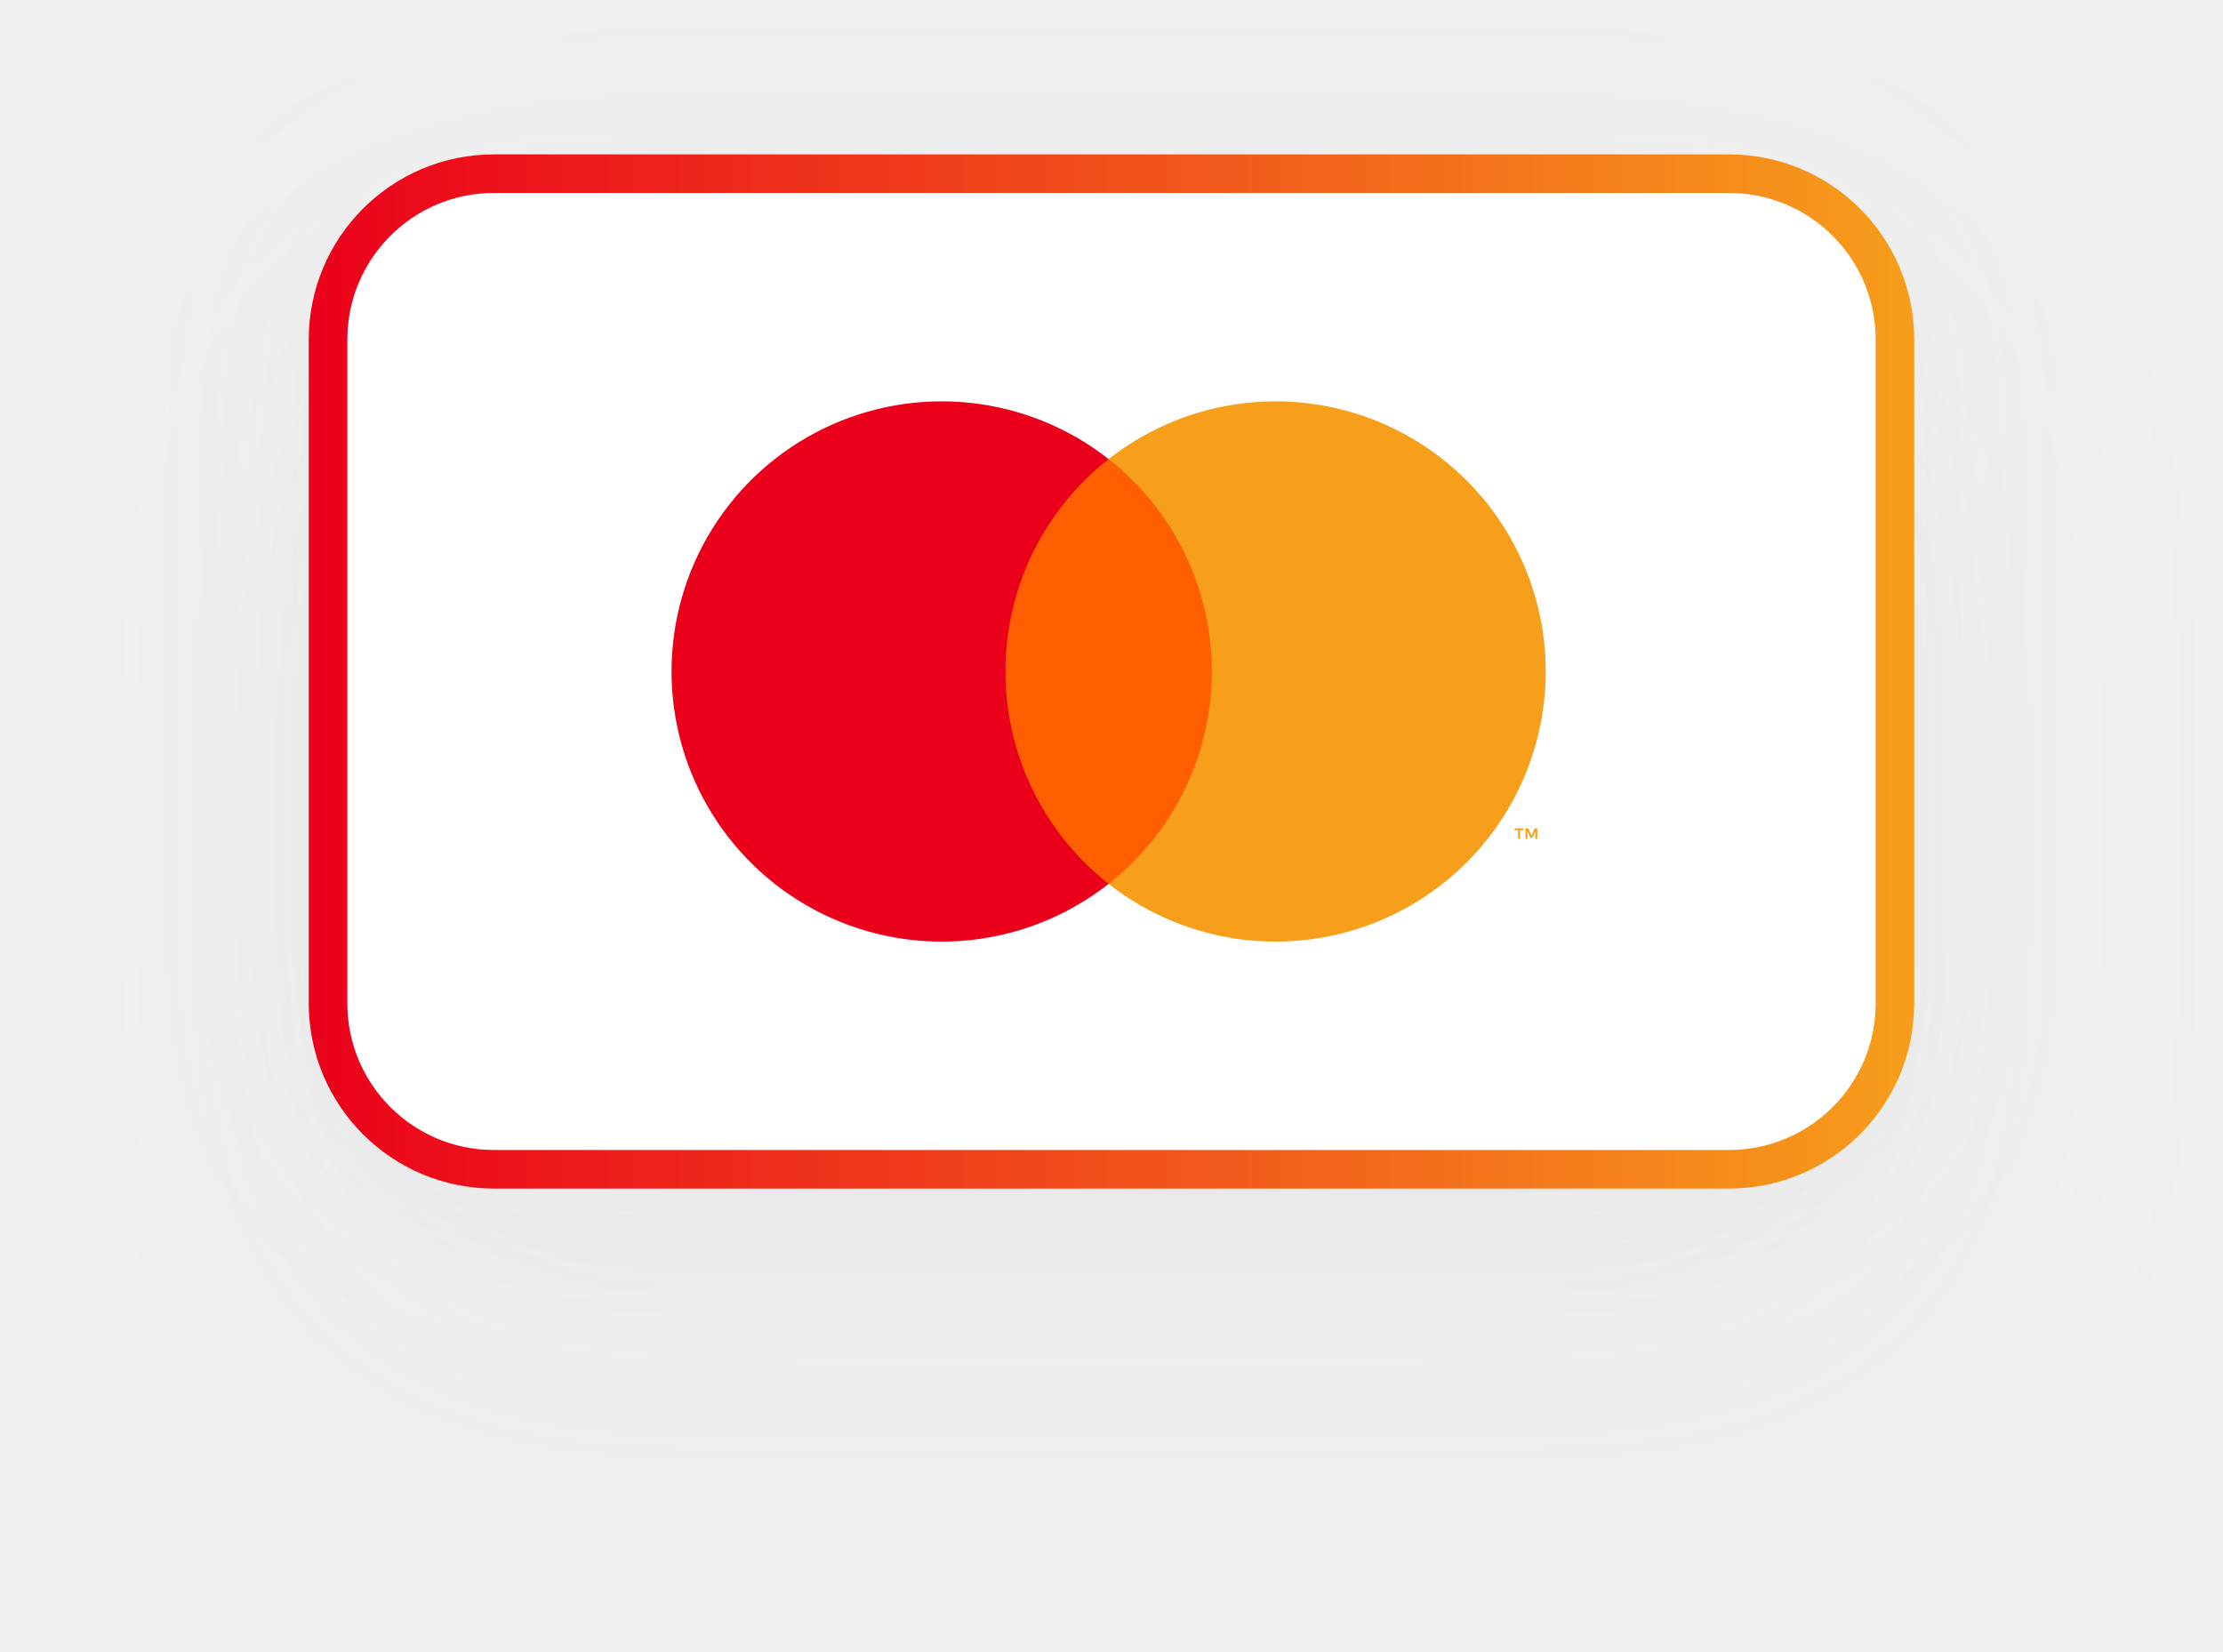
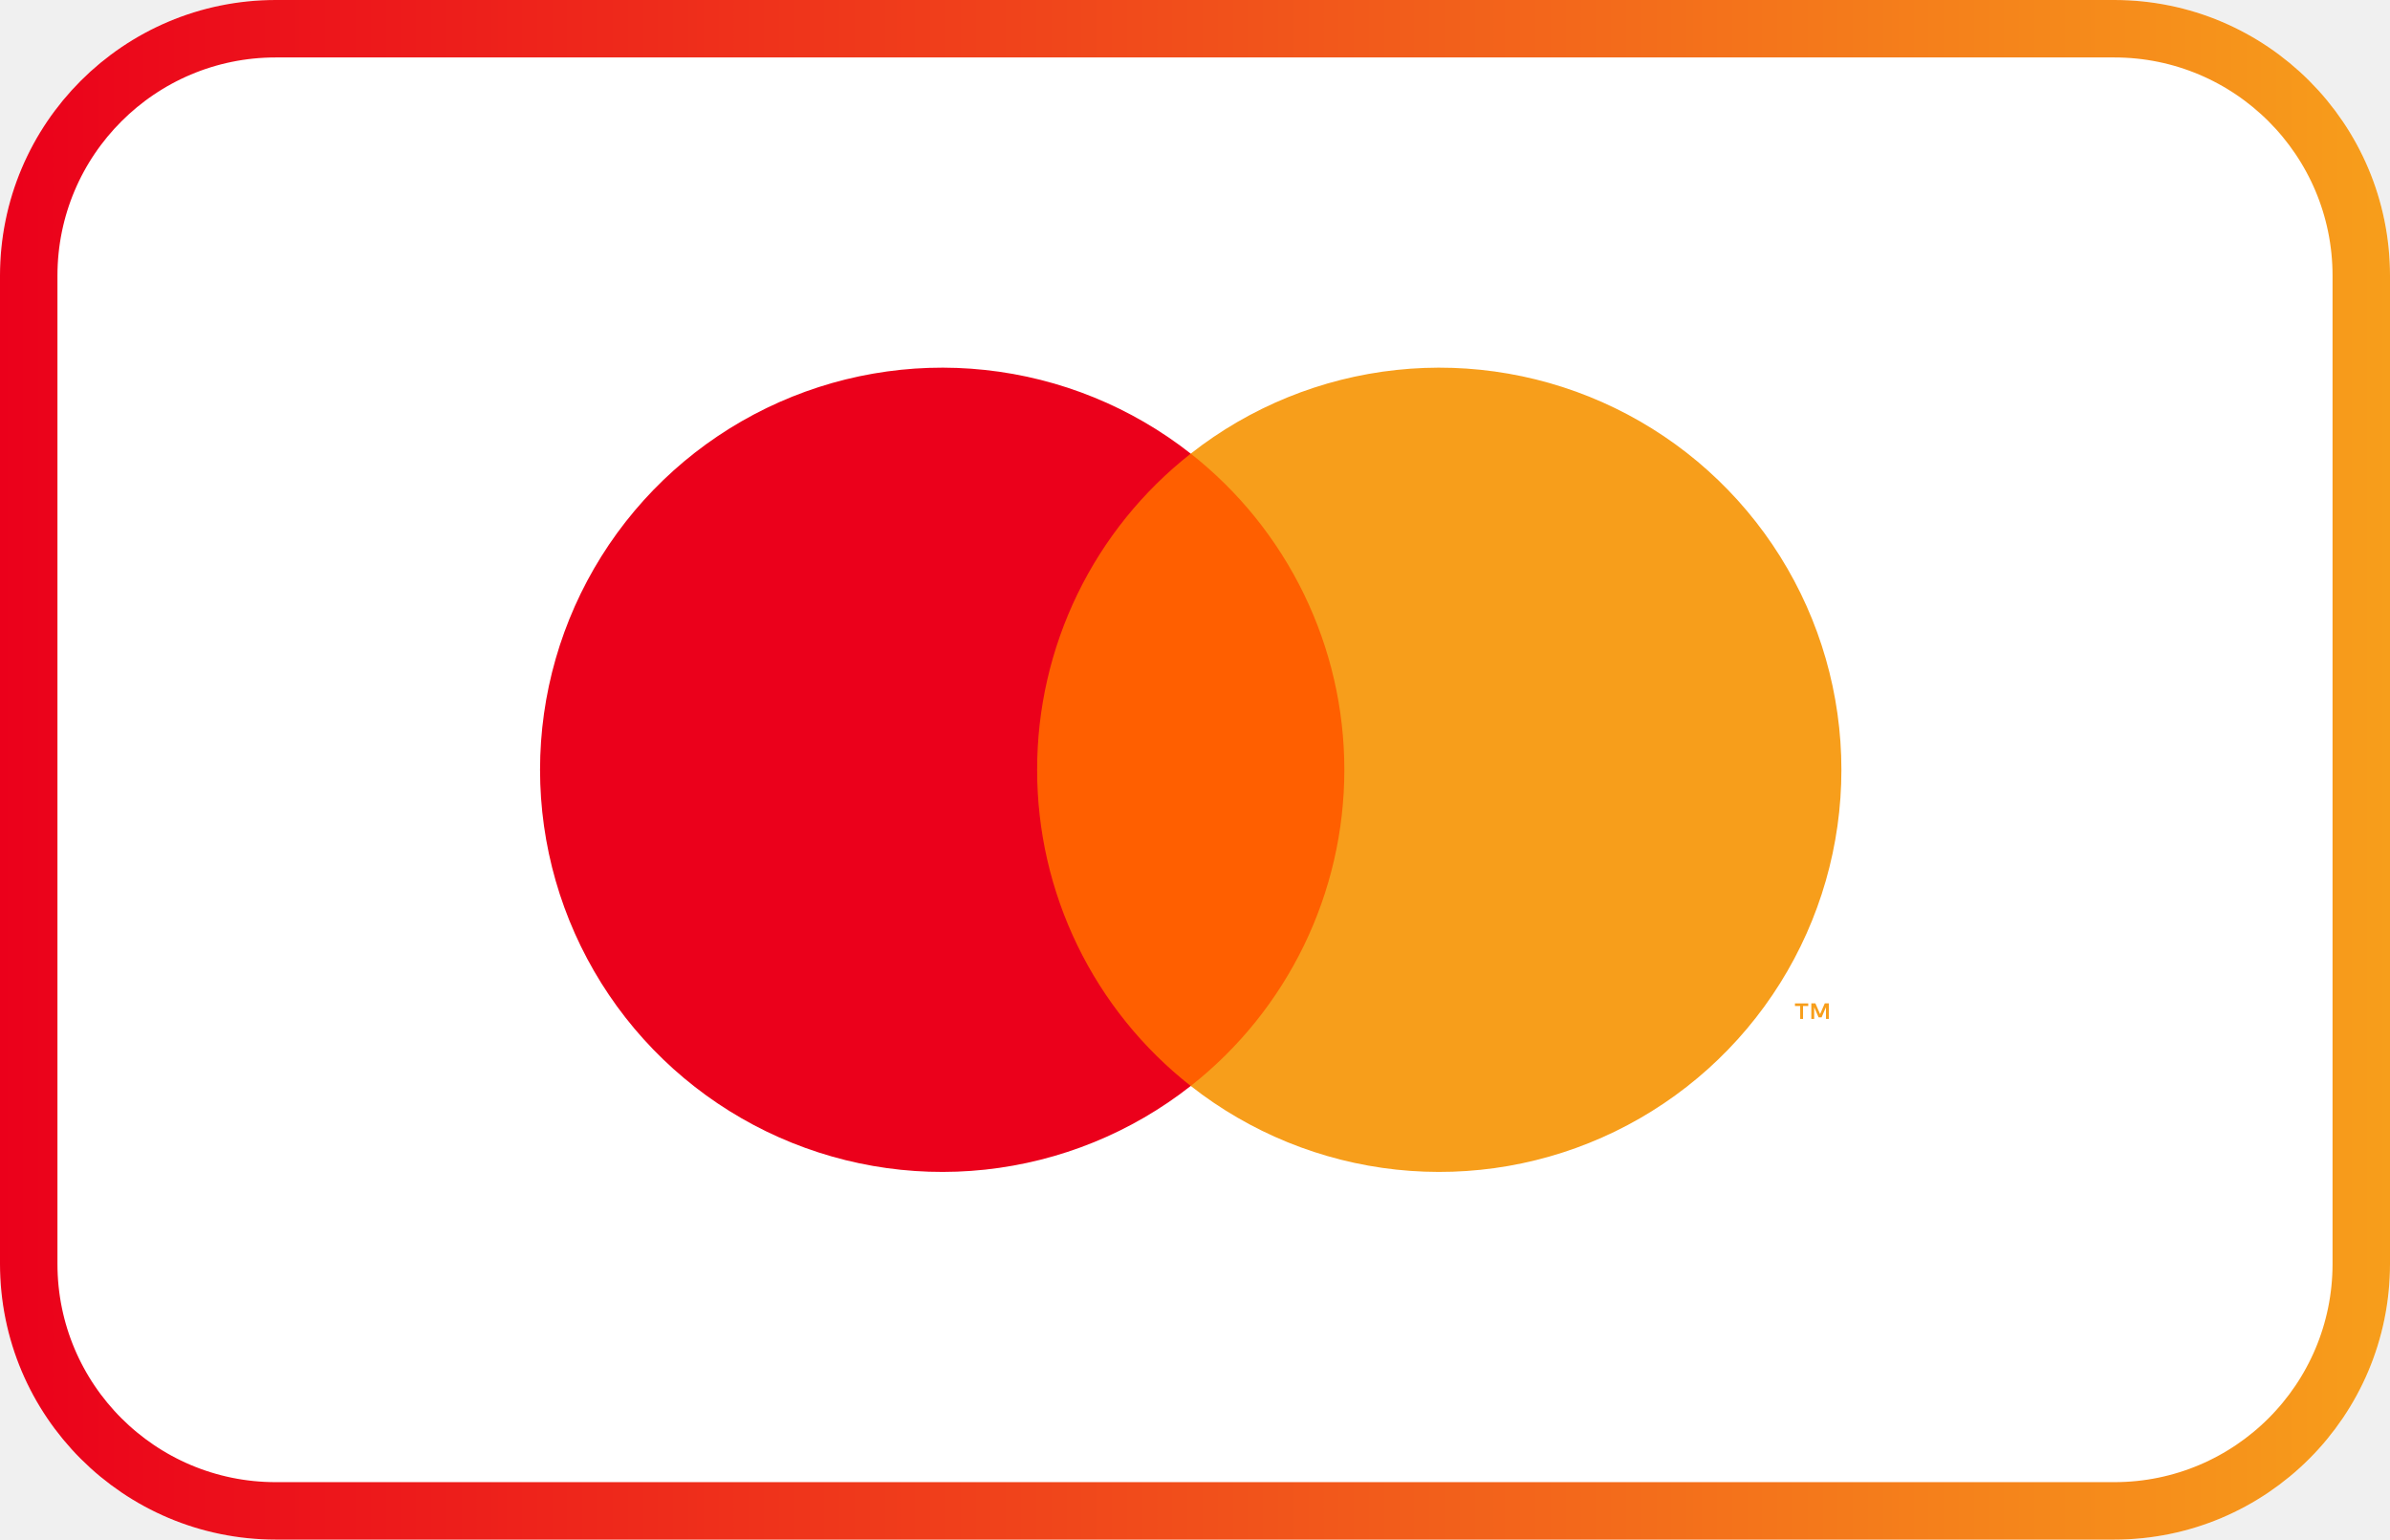
- <svg xmlns="http://www.w3.org/2000/svg" width="288" height="214" viewBox="0 0 288 214" fill="none">
-   <g filter="url(#filter0_dd_4303_2803)">
+ <svg xmlns="http://www.w3.org/2000/svg" width="208" height="134" viewBox="40 20 208 134" fill="none">
+   <g>
    <rect x="40" y="20" width="208" height="134" rx="24" fill="white" />
    <rect x="42.5" y="22.5" width="203" height="129" rx="21.5" stroke="url(#paint0_linear_4303_2803)" stroke-width="5" />
    <path d="M158.941 59.483H128.316V114.517H158.941V59.483Z" fill="#FF5F00" />
    <path d="M130.261 87C130.256 81.7 131.457 76.468 133.773 71.7C136.089 66.933 139.46 62.755 143.629 59.483C138.466 55.424 132.265 52.901 125.735 52.2C119.205 51.499 112.61 52.649 106.703 55.52C100.796 58.39 95.816 62.864 92.332 68.431C88.848 73.998 87 80.433 87 87C87 93.567 88.848 100.002 92.332 105.569C95.816 111.136 100.796 115.61 106.703 118.48C112.61 121.35 119.205 122.501 125.735 121.8C132.265 121.099 138.466 118.575 143.629 114.517C139.46 111.244 136.089 107.066 133.773 102.299C131.457 97.532 130.256 92.3 130.261 87Z" fill="#EB001B" />
    <path d="M200.256 87C200.257 93.567 198.409 100.002 194.925 105.569C191.441 111.135 186.461 115.61 180.554 118.48C174.647 121.35 168.052 122.501 161.523 121.8C154.993 121.099 148.792 118.575 143.629 114.517C147.795 111.241 151.162 107.062 153.478 102.296C155.794 97.529 156.997 92.299 156.997 87C156.997 81.7 155.794 76.47 153.478 71.704C151.162 66.937 147.795 62.758 143.629 59.483C148.792 55.424 154.993 52.901 161.523 52.2C168.052 51.499 174.647 52.649 180.554 55.52C186.461 58.39 191.441 62.864 194.925 68.431C198.409 73.998 200.257 80.433 200.256 87Z" fill="#F79E1B" />
    <path d="M196.917 108.688V107.561H197.371V107.332H196.214V107.561H196.669V108.688H196.917ZM199.163 108.688V107.329H198.809L198.401 108.264L197.993 107.329H197.638V108.688H197.888V107.663L198.271 108.547H198.531L198.913 107.661V108.688H199.163Z" fill="#F79E1B" />
  </g>
  <defs>
-     <filter id="filter0_dd_4303_2803" x="0" y="0" width="288" height="214" filterUnits="userSpaceOnUse" color-interpolation-filters="sRGB">
-       <feFlood flood-opacity="0" result="BackgroundImageFix" />
-       <feColorMatrix in="SourceAlpha" type="matrix" values="0 0 0 0 0 0 0 0 0 0 0 0 0 0 0 0 0 0 127 0" result="hardAlpha" />
-       <feOffset dy="2" />
-       <feGaussianBlur stdDeviation="10" />
-       <feColorMatrix type="matrix" values="0 0 0 0 0.718 0 0 0 0 0.718 0 0 0 0 0.718 0 0 0 0.08 0" />
-       <feBlend mode="normal" in2="BackgroundImageFix" result="effect1_dropShadow_4303_2803" />
-       <feColorMatrix in="SourceAlpha" type="matrix" values="0 0 0 0 0 0 0 0 0 0 0 0 0 0 0 0 0 0 127 0" result="hardAlpha" />
-       <feOffset dy="20" />
-       <feGaussianBlur stdDeviation="20" />
-       <feColorMatrix type="matrix" values="0 0 0 0 0.718 0 0 0 0 0.718 0 0 0 0 0.718 0 0 0 0.08 0" />
-       <feBlend mode="normal" in2="effect1_dropShadow_4303_2803" result="effect2_dropShadow_4303_2803" />
-       <feBlend mode="normal" in="SourceGraphic" in2="effect2_dropShadow_4303_2803" result="shape" />
-     </filter>
    <linearGradient id="paint0_linear_4303_2803" x1="40" y1="87" x2="248" y2="87" gradientUnits="userSpaceOnUse">
      <stop stop-color="#EB001B" />
      <stop offset="1" stop-color="#F79E1B" />
    </linearGradient>
  </defs>
</svg>
